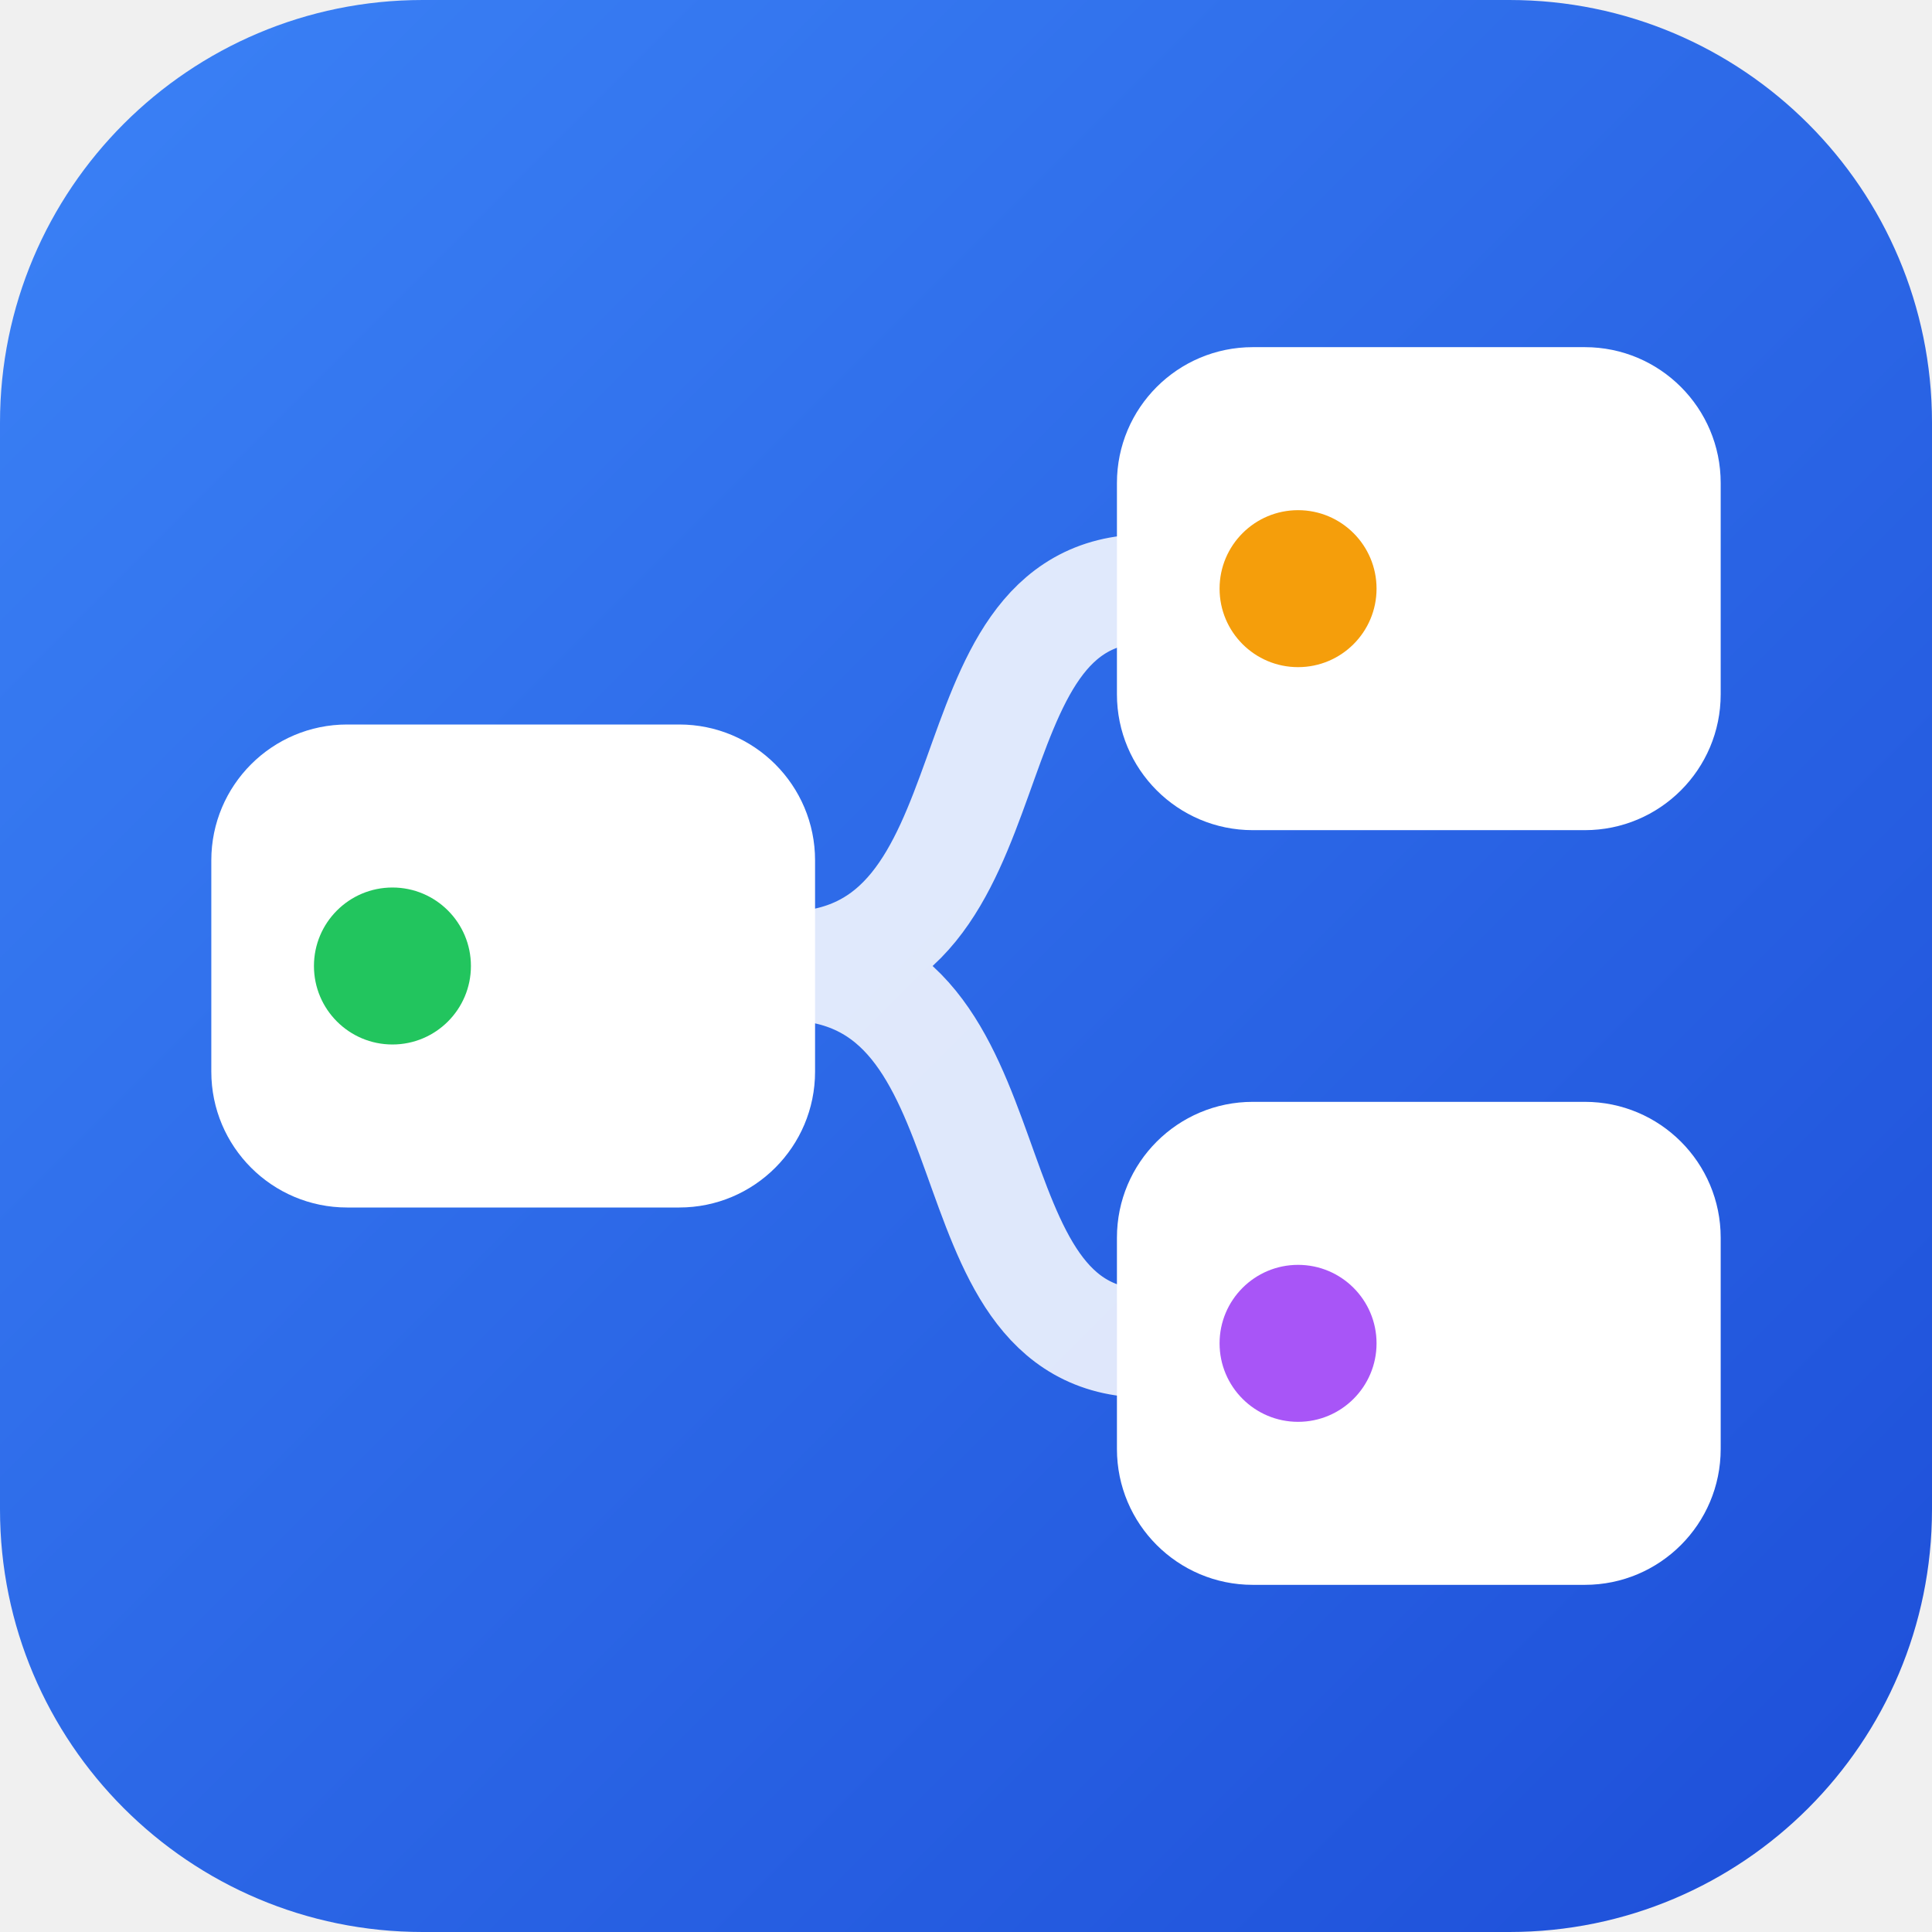
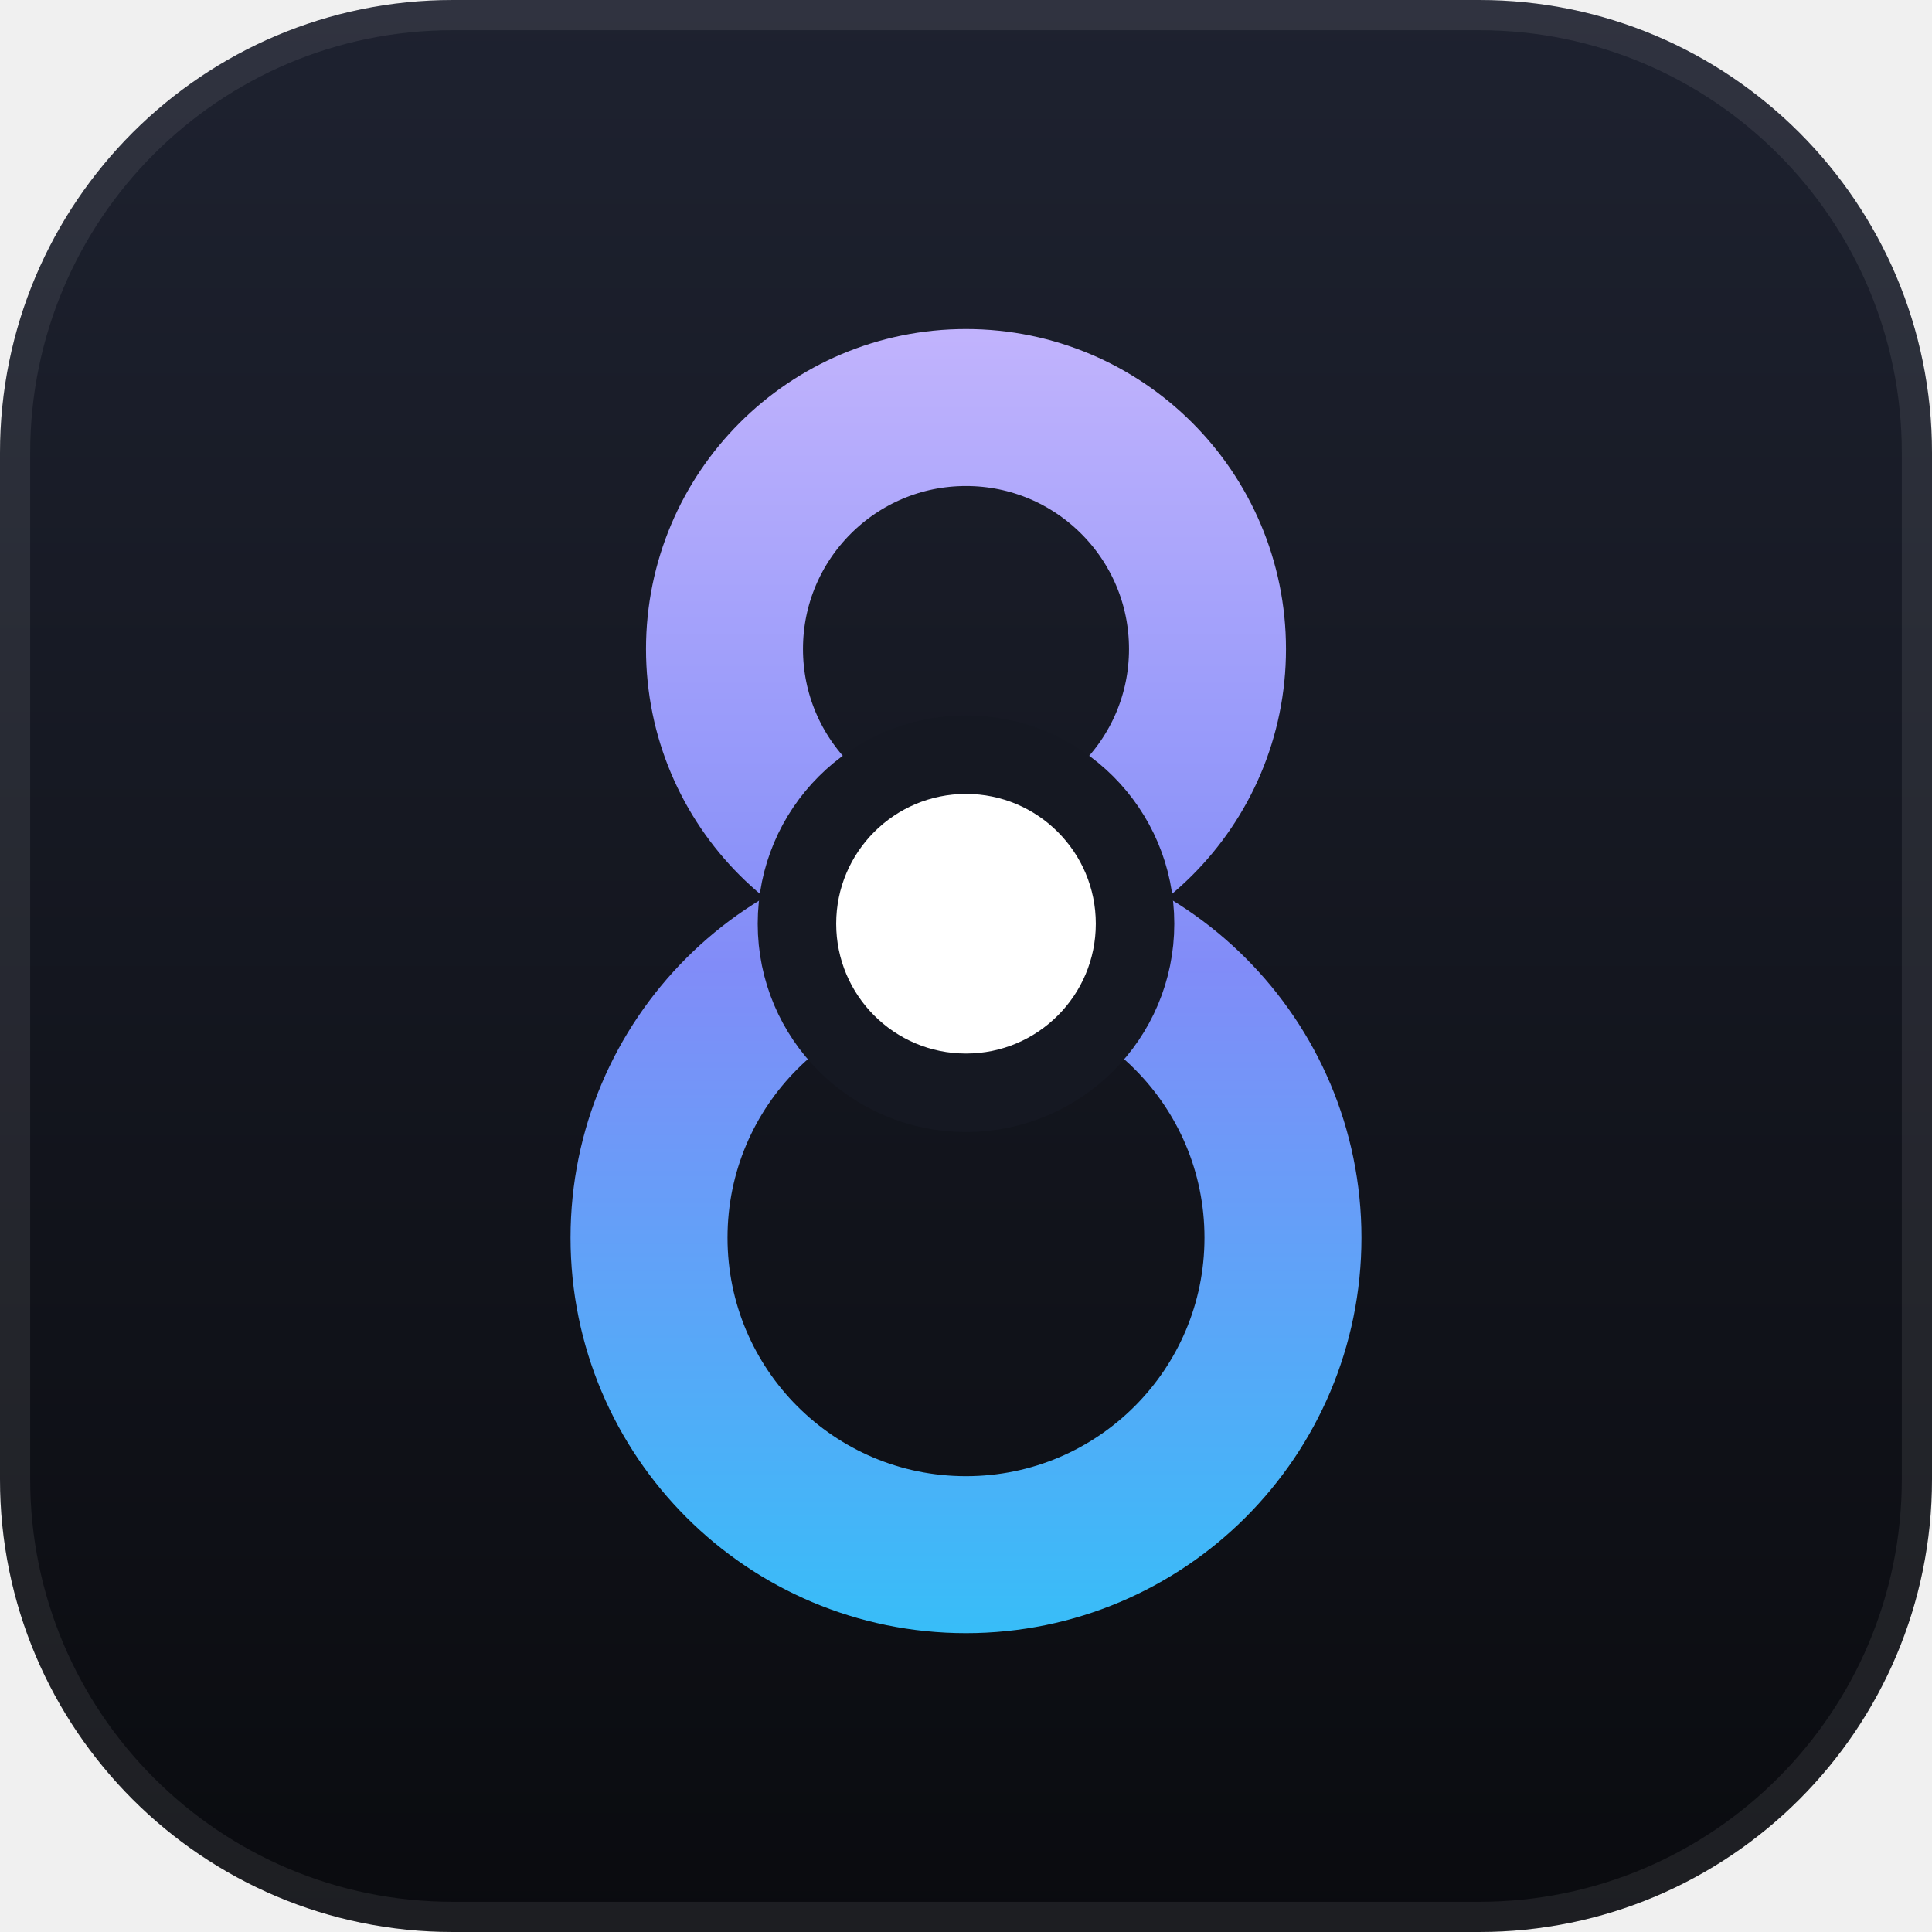
<svg xmlns="http://www.w3.org/2000/svg" viewBox="0 0 64 64">
  <defs>
-     <linearGradient id="k8n-bg" x1="0" y1="0" x2="1" y2="1">
-       <stop offset="0" stop-color="#3b82f6" />
-       <stop offset="1" stop-color="#1d4ed8" />
+     <linearGradient id="bg" x1="0" y1="0" x2="0" y2="1">
+       <stop offset="0" stop-color="#1e2230" />
+       <stop offset="1" stop-color="#0a0b0f" />
+     </linearGradient>
+     <linearGradient id="w" x1="0" y1="10" x2="0" y2="54" gradientUnits="userSpaceOnUse">
+       <stop offset="0" stop-color="#c4b5fd" />
+       <stop offset=".5" stop-color="#818cf8" />
+       <stop offset="1" stop-color="#38bdf8" />
    </linearGradient>
  </defs>
-   <rect width="64" height="64" rx="14" fill="url(#k8n-bg)" />
-   <path d="M26 32C34 32 31 19.5 38 19.5M26 32C34 32 31 44.5 38 44.5" fill="none" stroke="#fff" stroke-opacity=".85" stroke-width="3.6" stroke-linecap="round" />
-   <rect x="7" y="24" width="20" height="16" rx="4.5" fill="#fff" />
-   <rect x="37" y="11.5" width="20" height="16" rx="4.5" fill="#fff" />
-   <rect x="37" y="36.5" width="20" height="16" rx="4.5" fill="#fff" />
-   <circle cx="13" cy="32" r="2.6" fill="#22c55e" />
-   <circle cx="43" cy="19.5" r="2.6" fill="#f59e0b" />
-   <circle cx="43" cy="44.5" r="2.6" fill="#a855f7" />
+   <rect width="64" height="64" rx="15" fill="url(#bg)" />
+   <rect x=".5" y=".5" width="63" height="63" rx="14.5" fill="none" stroke="#fff" stroke-opacity=".08" />
+   <circle cx="32" cy="21.5" r="8" fill="none" stroke="url(#w)" stroke-width="5.2" />
+   <circle cx="32" cy="41" r="10.5" fill="none" stroke="url(#w)" stroke-width="5.2" />
+   <circle cx="32" cy="30.6" r="5.6" fill="#fff" stroke="#151822" stroke-width="2.6" />
</svg>
